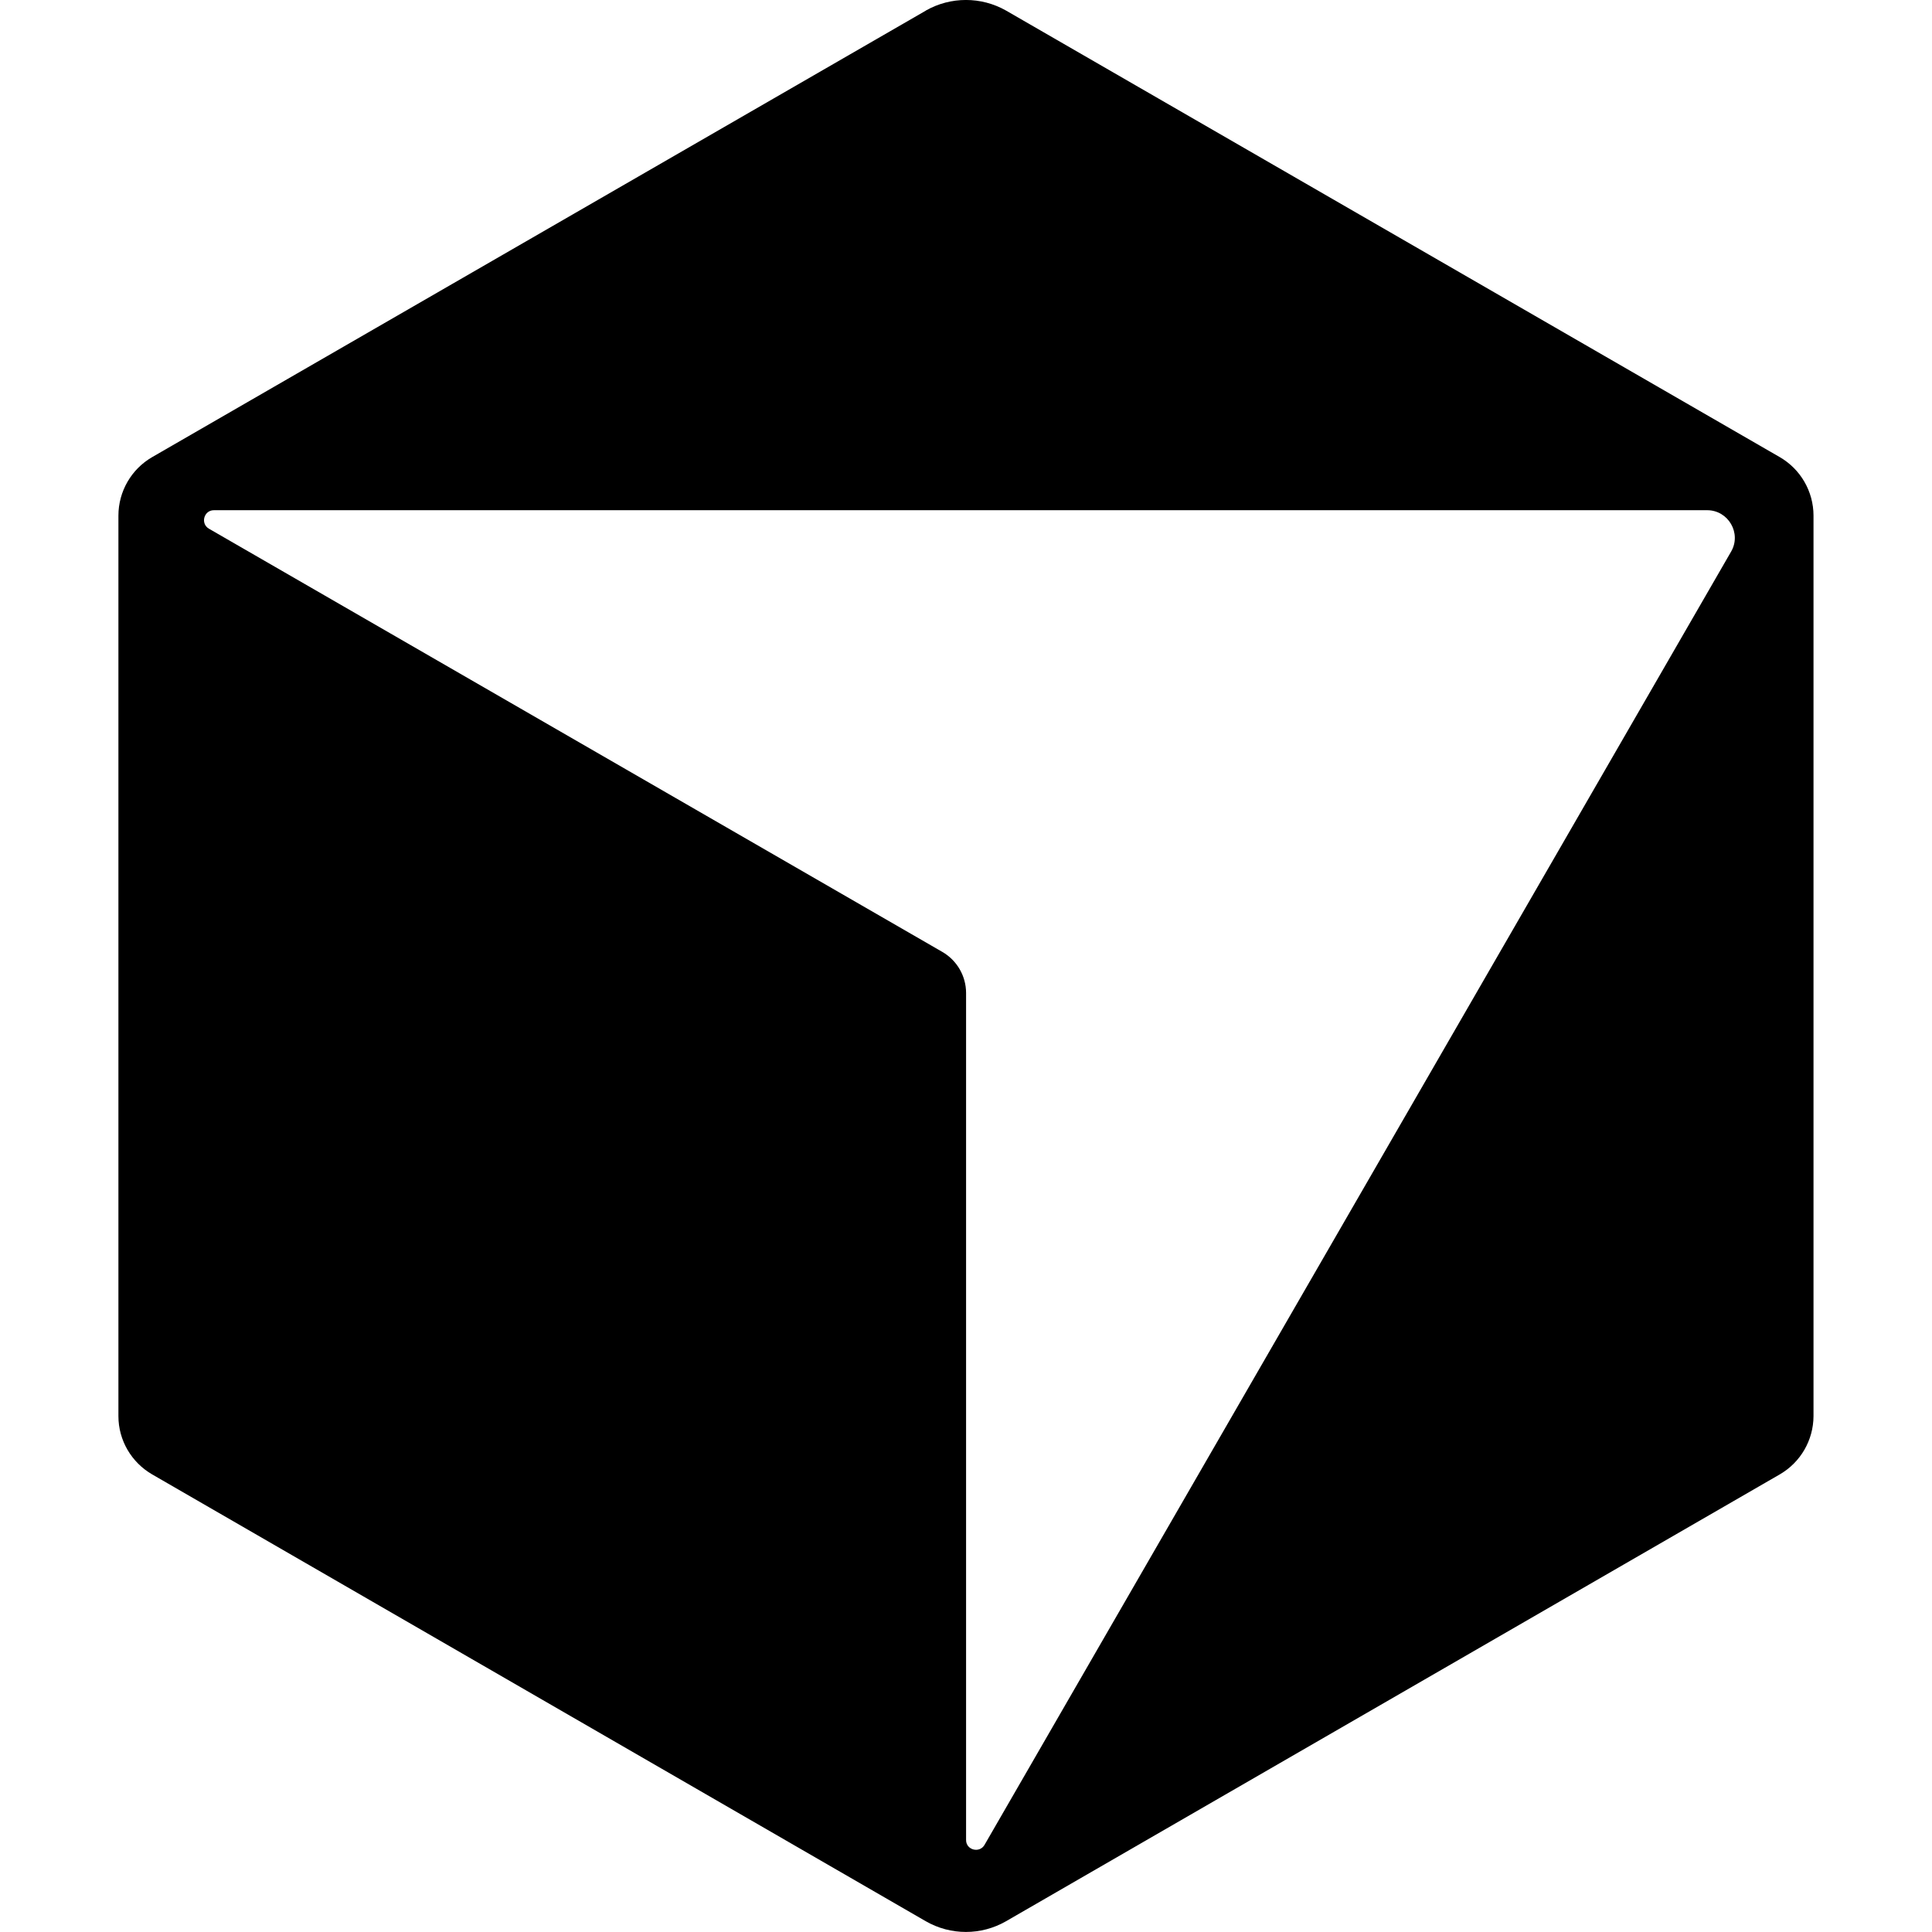
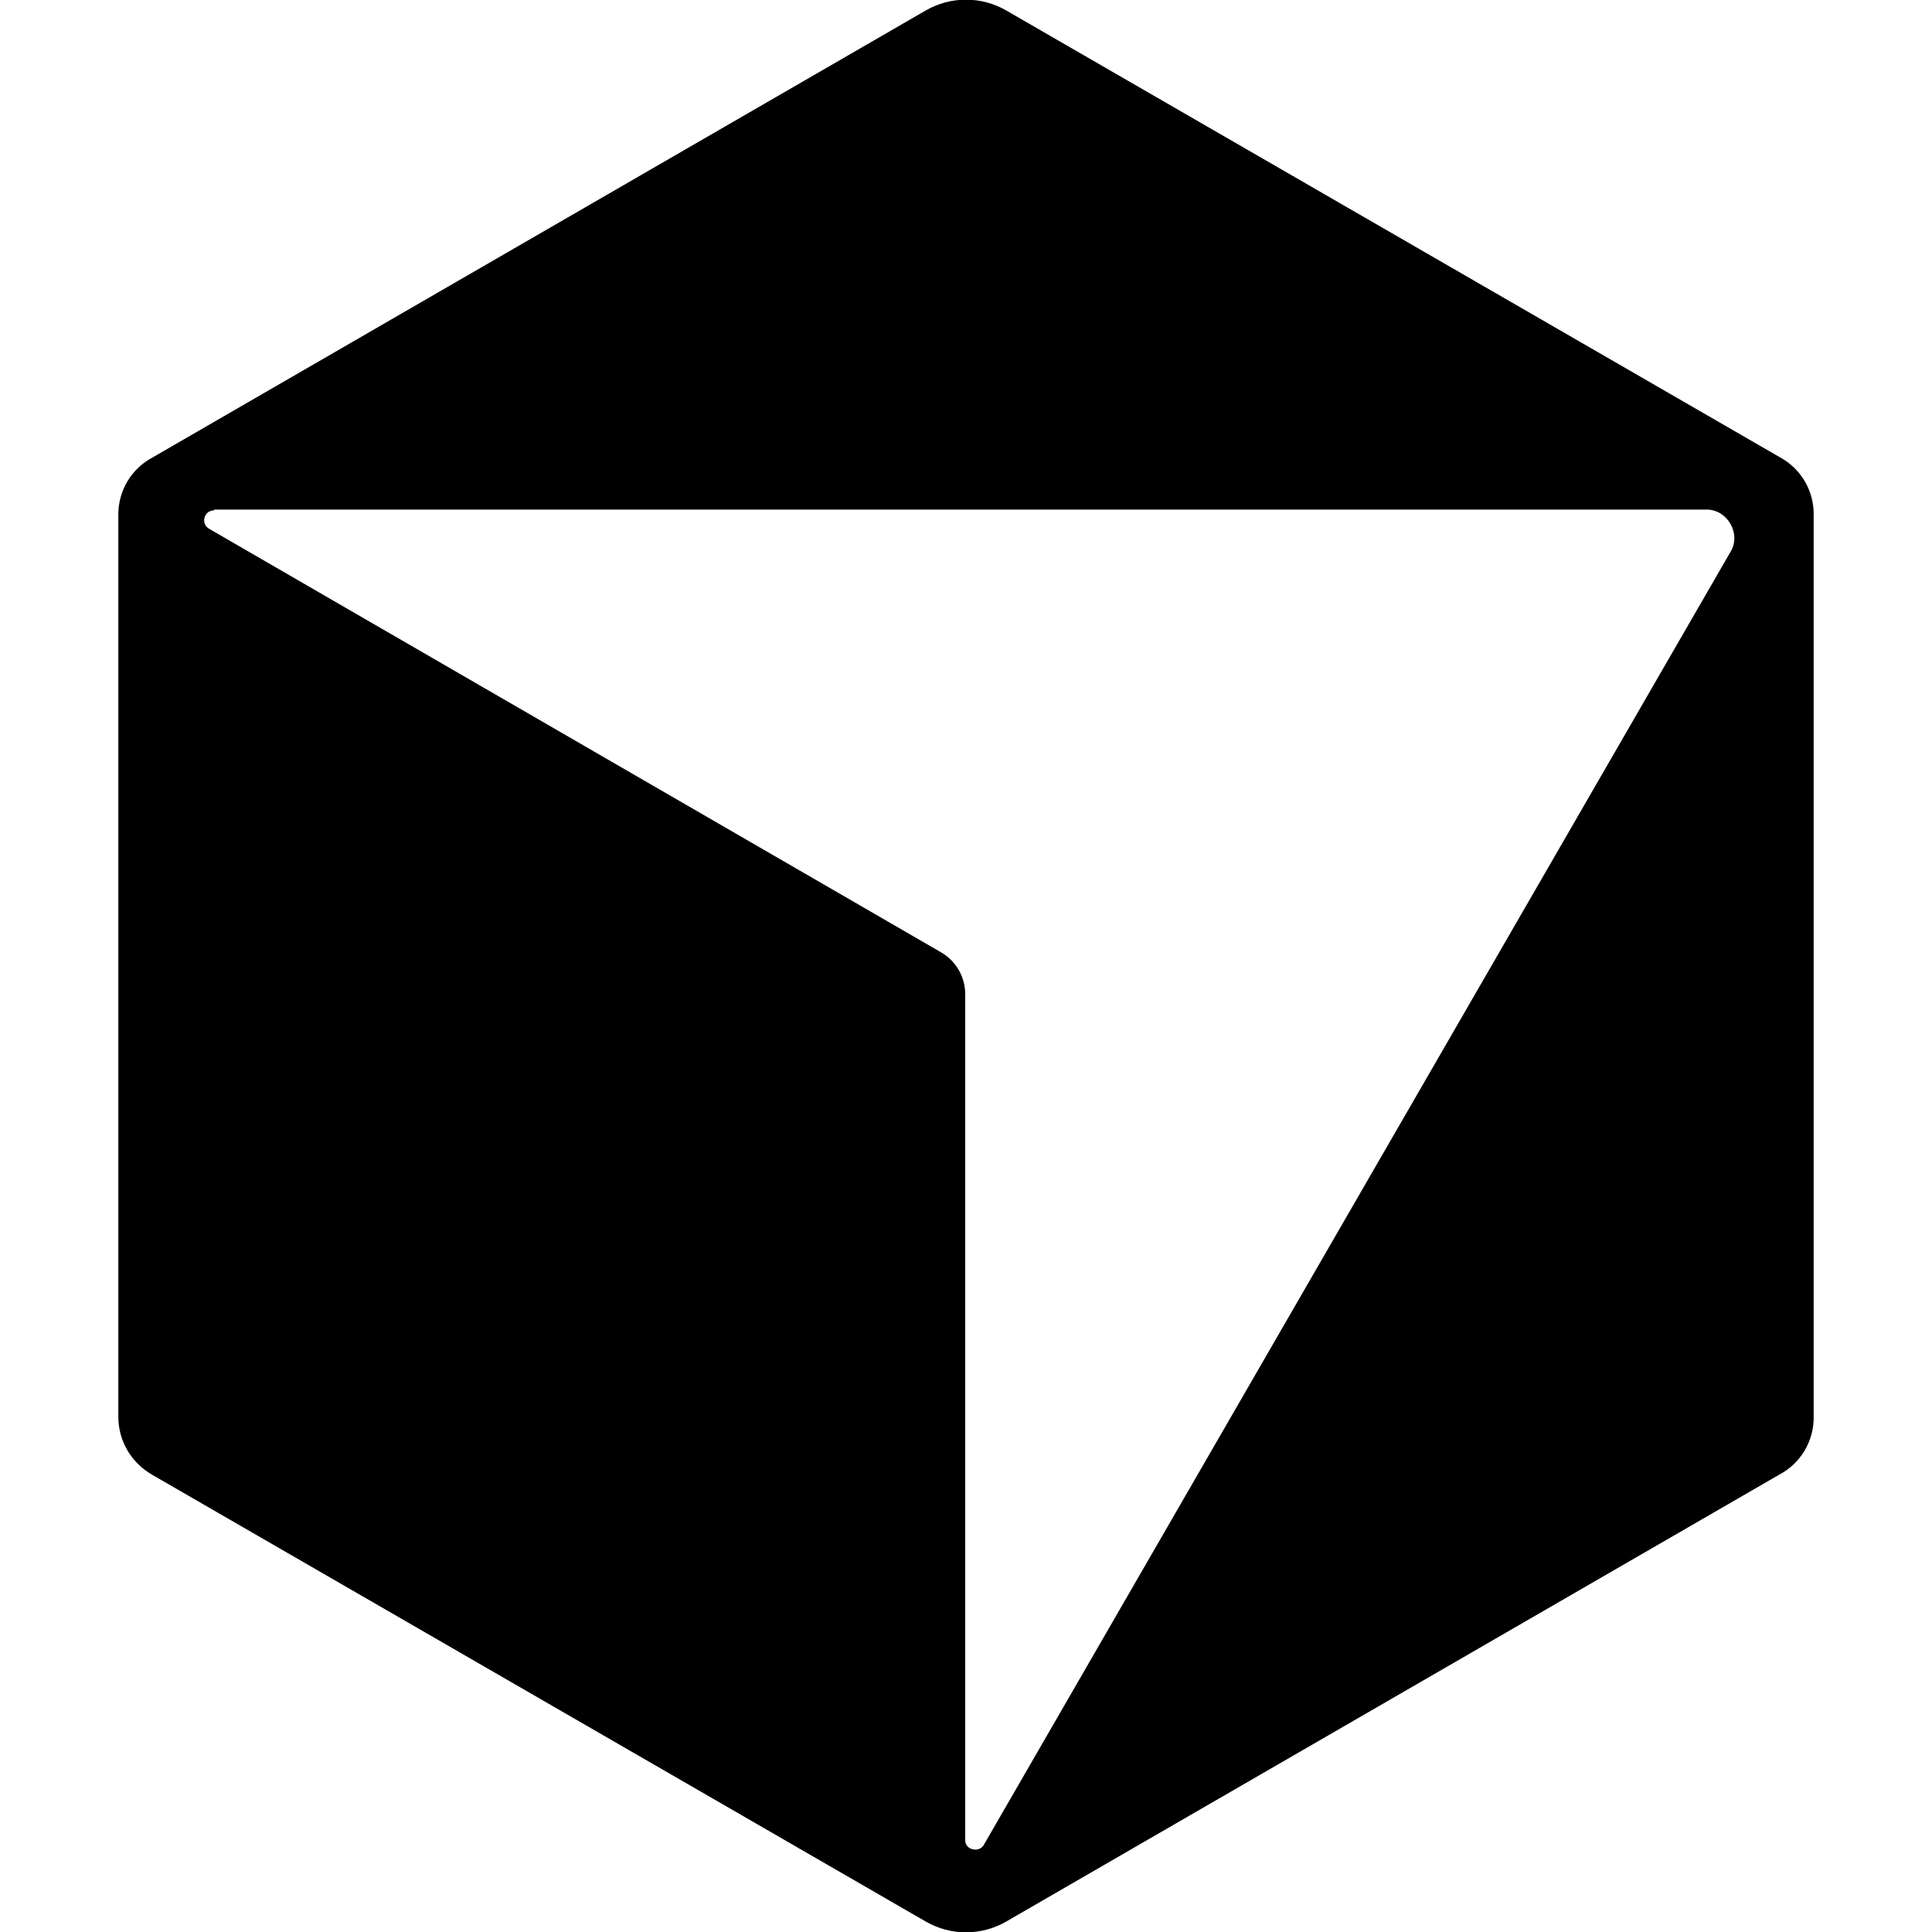
<svg xmlns="http://www.w3.org/2000/svg" fill="currentColor" viewBox="0 0 24 24">
-   <path d="M11.503.131 1.891 5.678a.84.84 0 0 0-.42.726v11.188c0 .3.162.575.42.724l9.609 5.55a1 1 0 0 0 .998 0l9.61-5.55a.84.84 0 0 0 .42-.724V6.404a.84.84 0 0 0-.42-.726L12.497.131a1.01 1.01 0 0 0-.996 0M2.657 6.338h18.55c.263 0 .43.287.297.515L12.23 22.918c-.062.107-.229.064-.229-.06V12.335a.59.59 0 0 0-.295-.51l-9.11-5.257c-.109-.063-.064-.23.061-.23" />
+   <path d="M11.5.13 1.9 5.68a.8.8 0 0 0-.43.72v11.2c0 .3.16.57.42.72l9.61 5.55a1 1 0 0 0 1 0l9.6-5.55a.8.8 0 0 0 .43-.73V6.4a.8.8 0 0 0-.42-.72L12.5.13a1 1 0 0 0-1 0m-8.84 6.2H21.2c.26 0 .43.3.3.52l-9.28 16.07c-.06.1-.23.06-.23-.06V12.34a.6.6 0 0 0-.3-.51L2.6 6.57c-.11-.06-.07-.23.06-.23" />
</svg>
